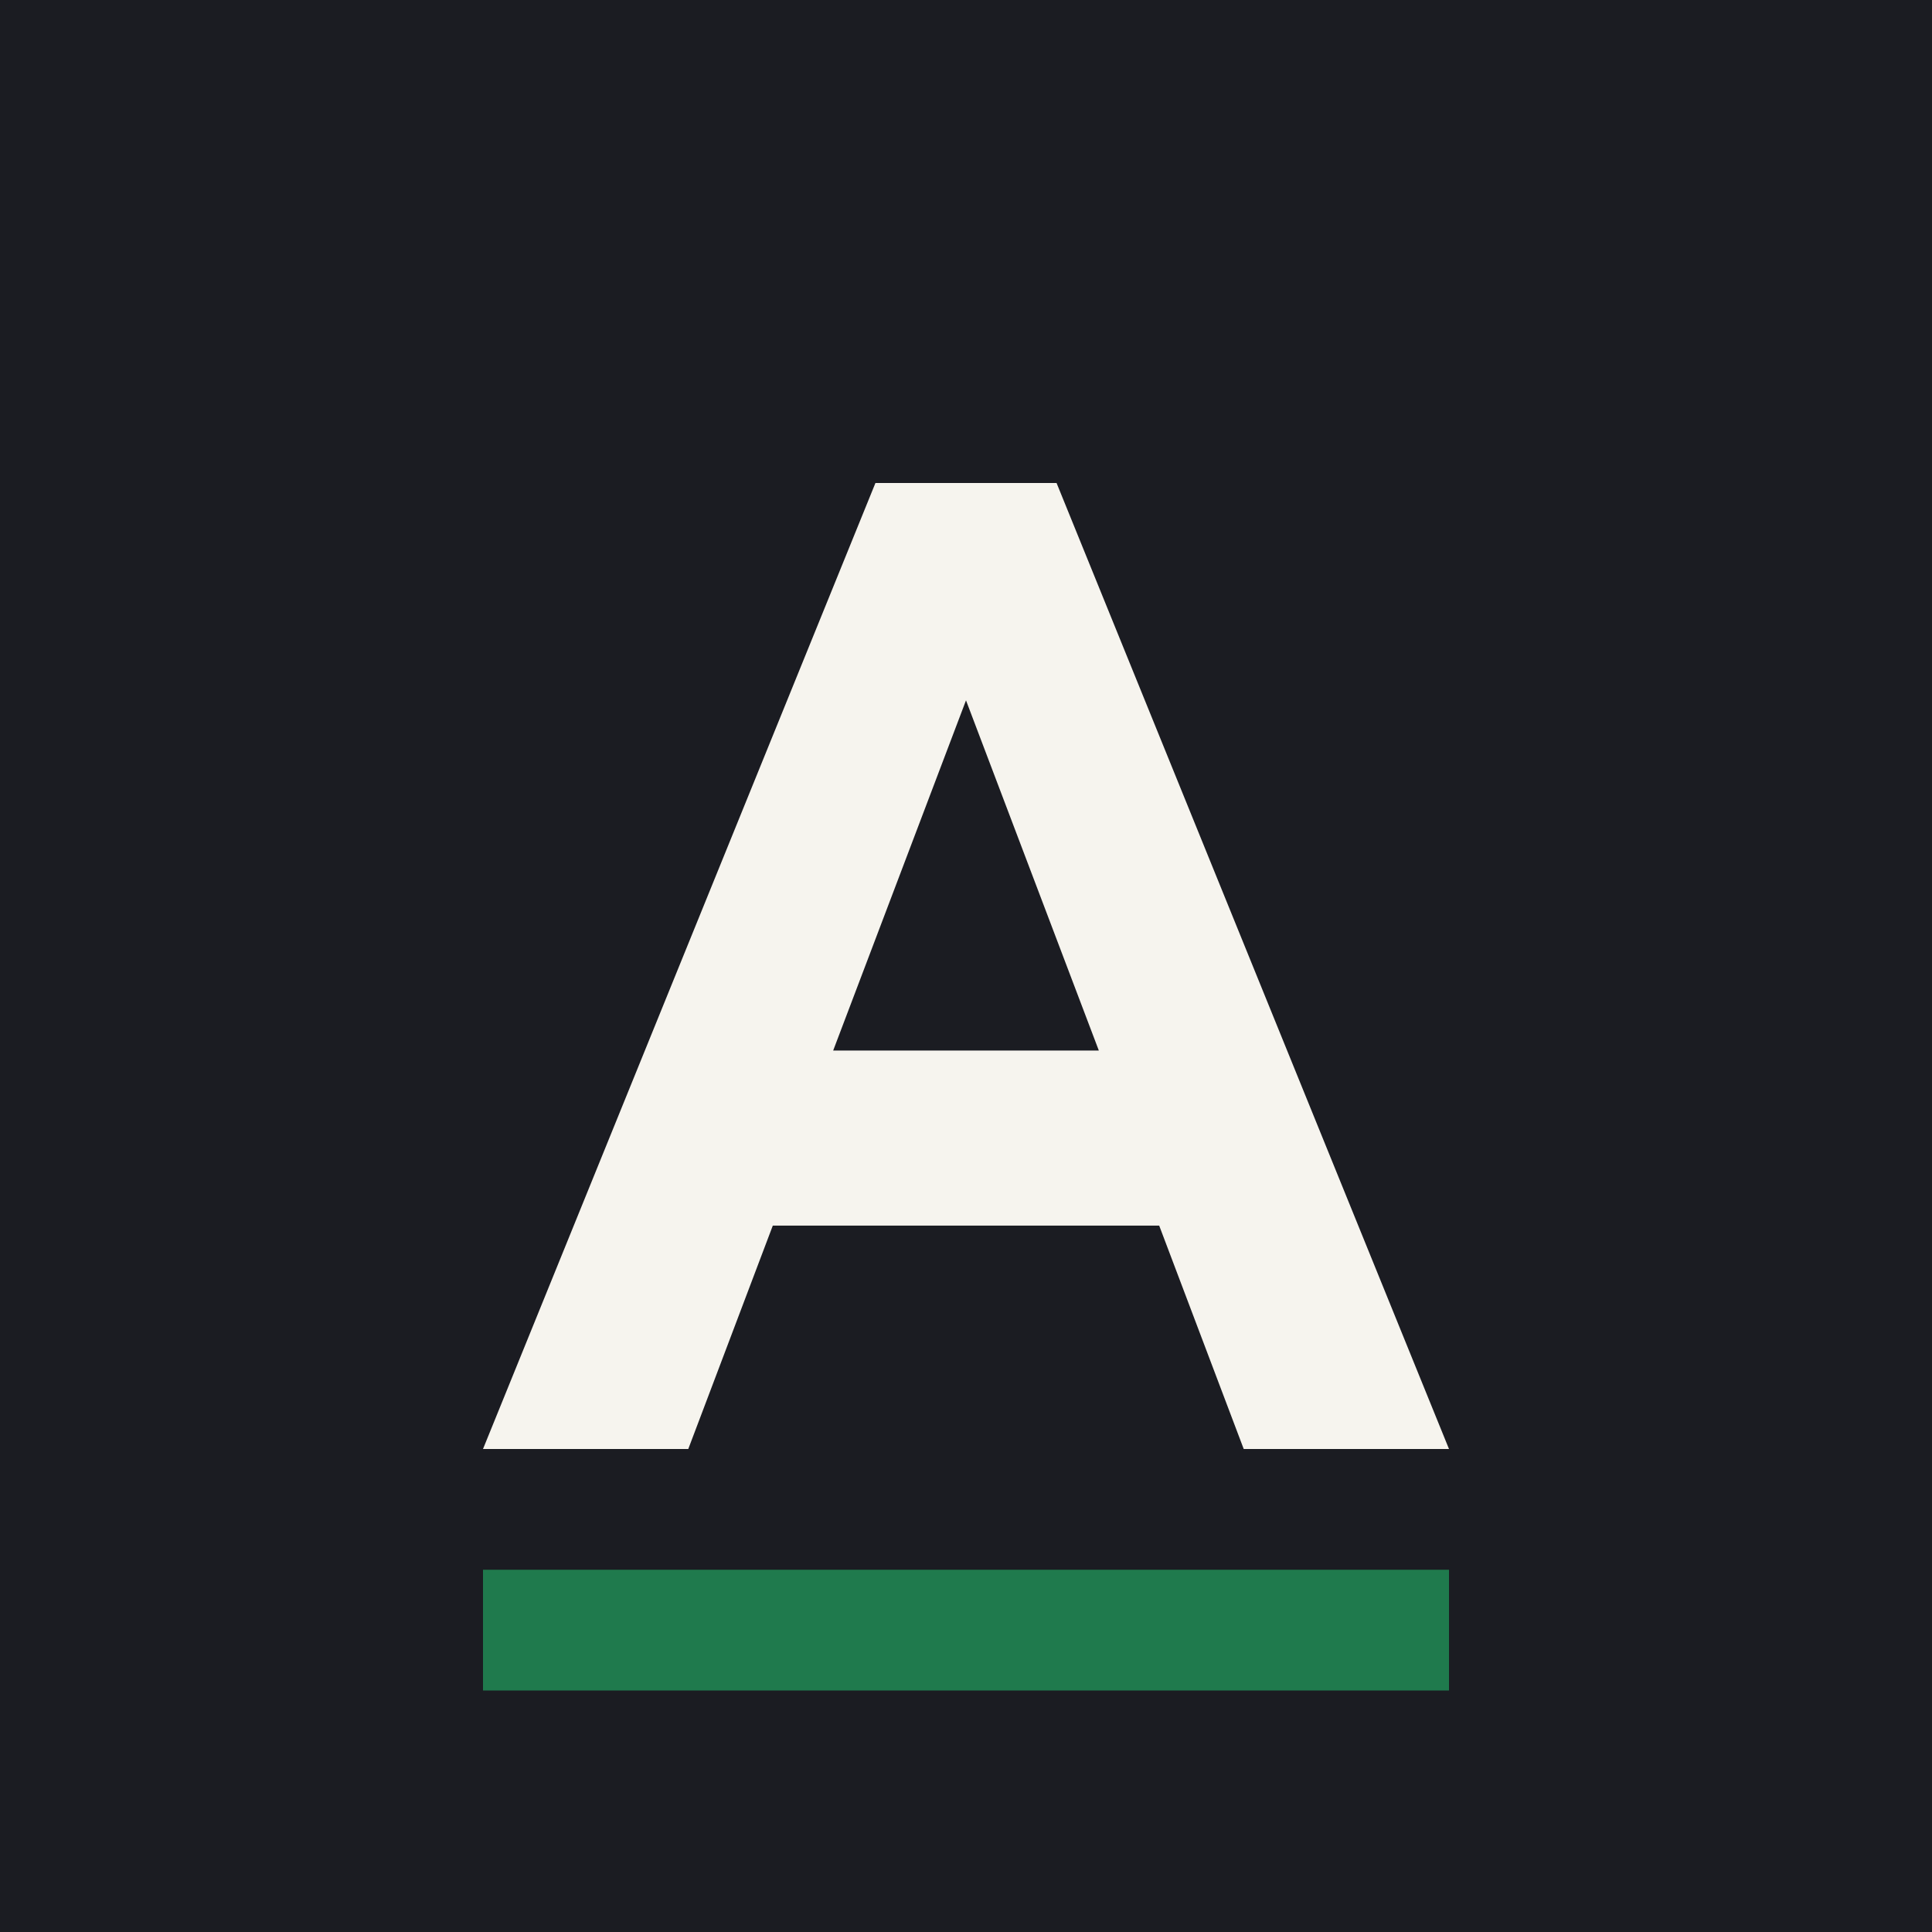
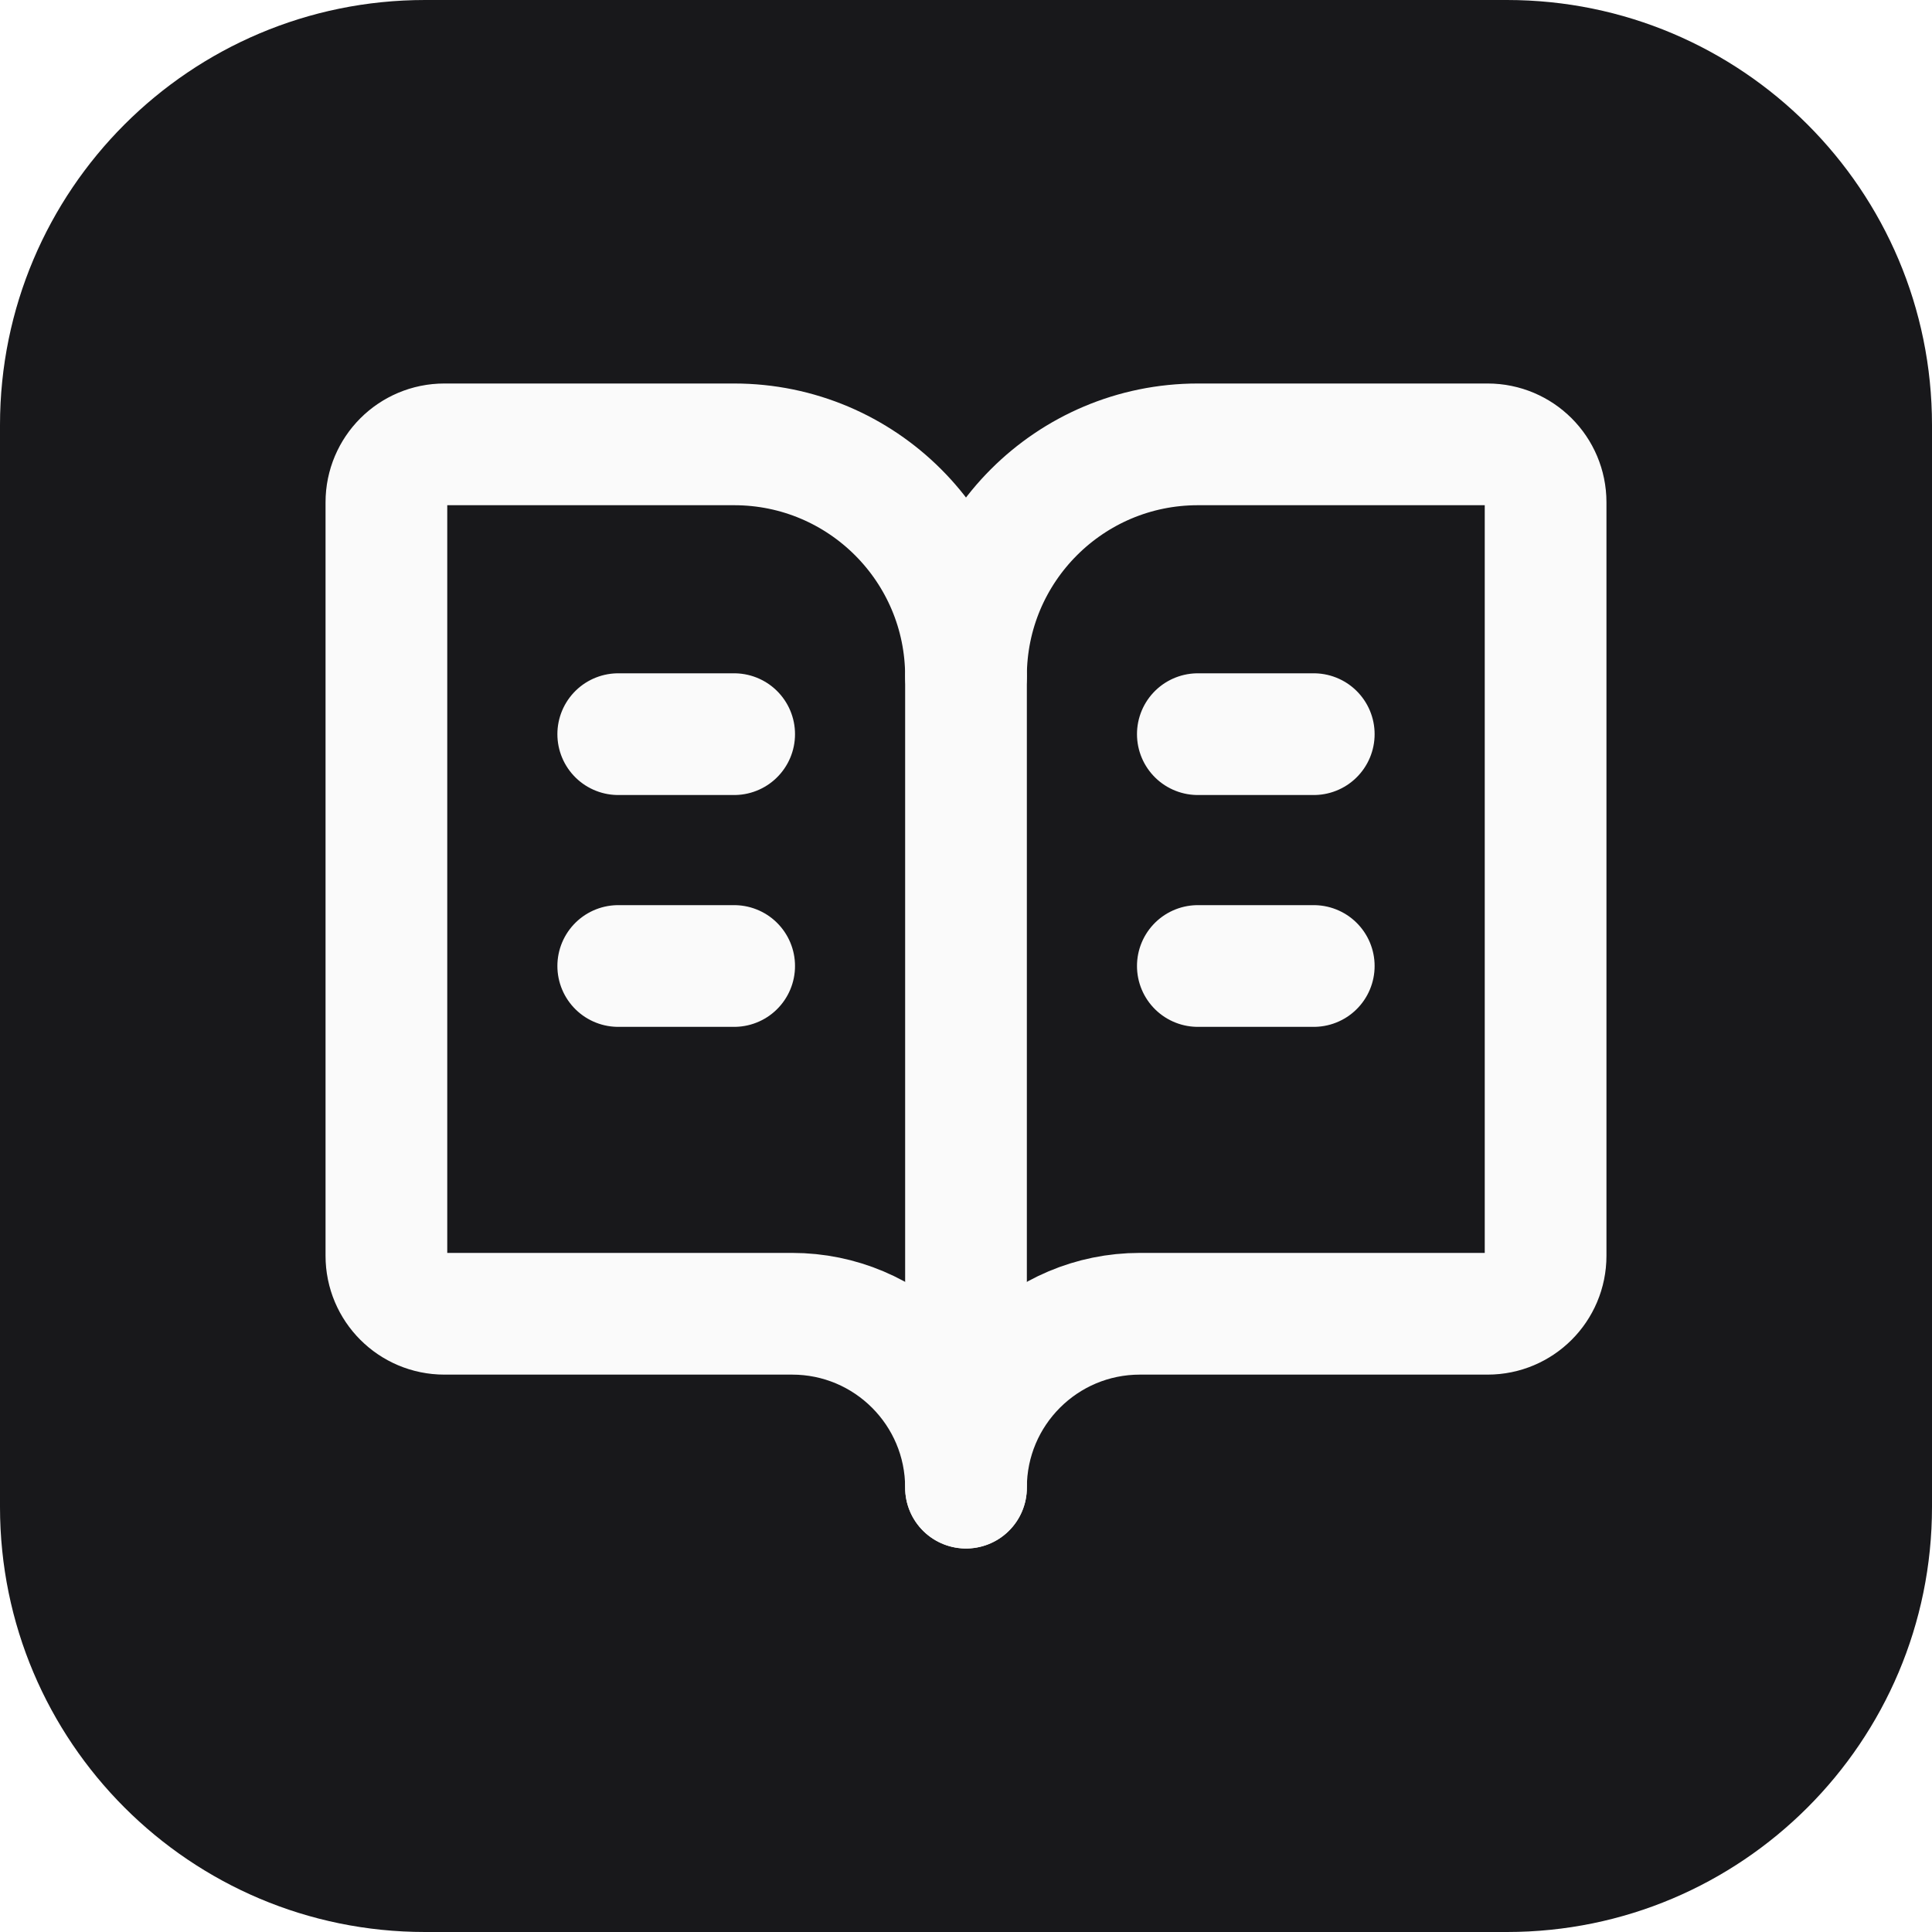
- <svg xmlns="http://www.w3.org/2000/svg" viewBox="0 0 32 32">
-   <rect width="32" height="32" fill="#1b1c22" />
-   <path d="M8 24 14.5 8h3L24 24h-3.4l-1.4-3.7h-6.4L11.4 24H8Zm5.8-6.6h4.4L16 11.6l-2.2 5.8Z" fill="#f6f4ee" />
-   <rect x="8" y="26" width="16" height="2" fill="#1f7a4d" />
+ <svg xmlns="http://www.w3.org/2000/svg" width="32" height="32" viewBox="0 0 32 32">
+   <rect width="32" height="32" rx="7.04" fill="#18181b" />
+   <g transform="translate(4.48 4.48) scale(0.96)" fill="none" stroke="#fafafa" stroke-width="2.1" stroke-linecap="round" stroke-linejoin="round">
+     <path d="M12 7v14" />
+     <path d="M16 12h2" />
+     <path d="M16 8h2" />
+     <path d="M3 18a1 1 0 0 1-1-1V4a1 1 0 0 1 1-1h5a4 4 0 0 1 4 4 4 4 0 0 1 4-4h5a1 1 0 0 1 1 1v13a1 1 0 0 1-1 1h-6a3 3 0 0 0-3 3 3 3 0 0 0-3-3z" />
+     <path d="M6 12h2" />
+     <path d="M6 8h2" />
+   </g>
</svg>
